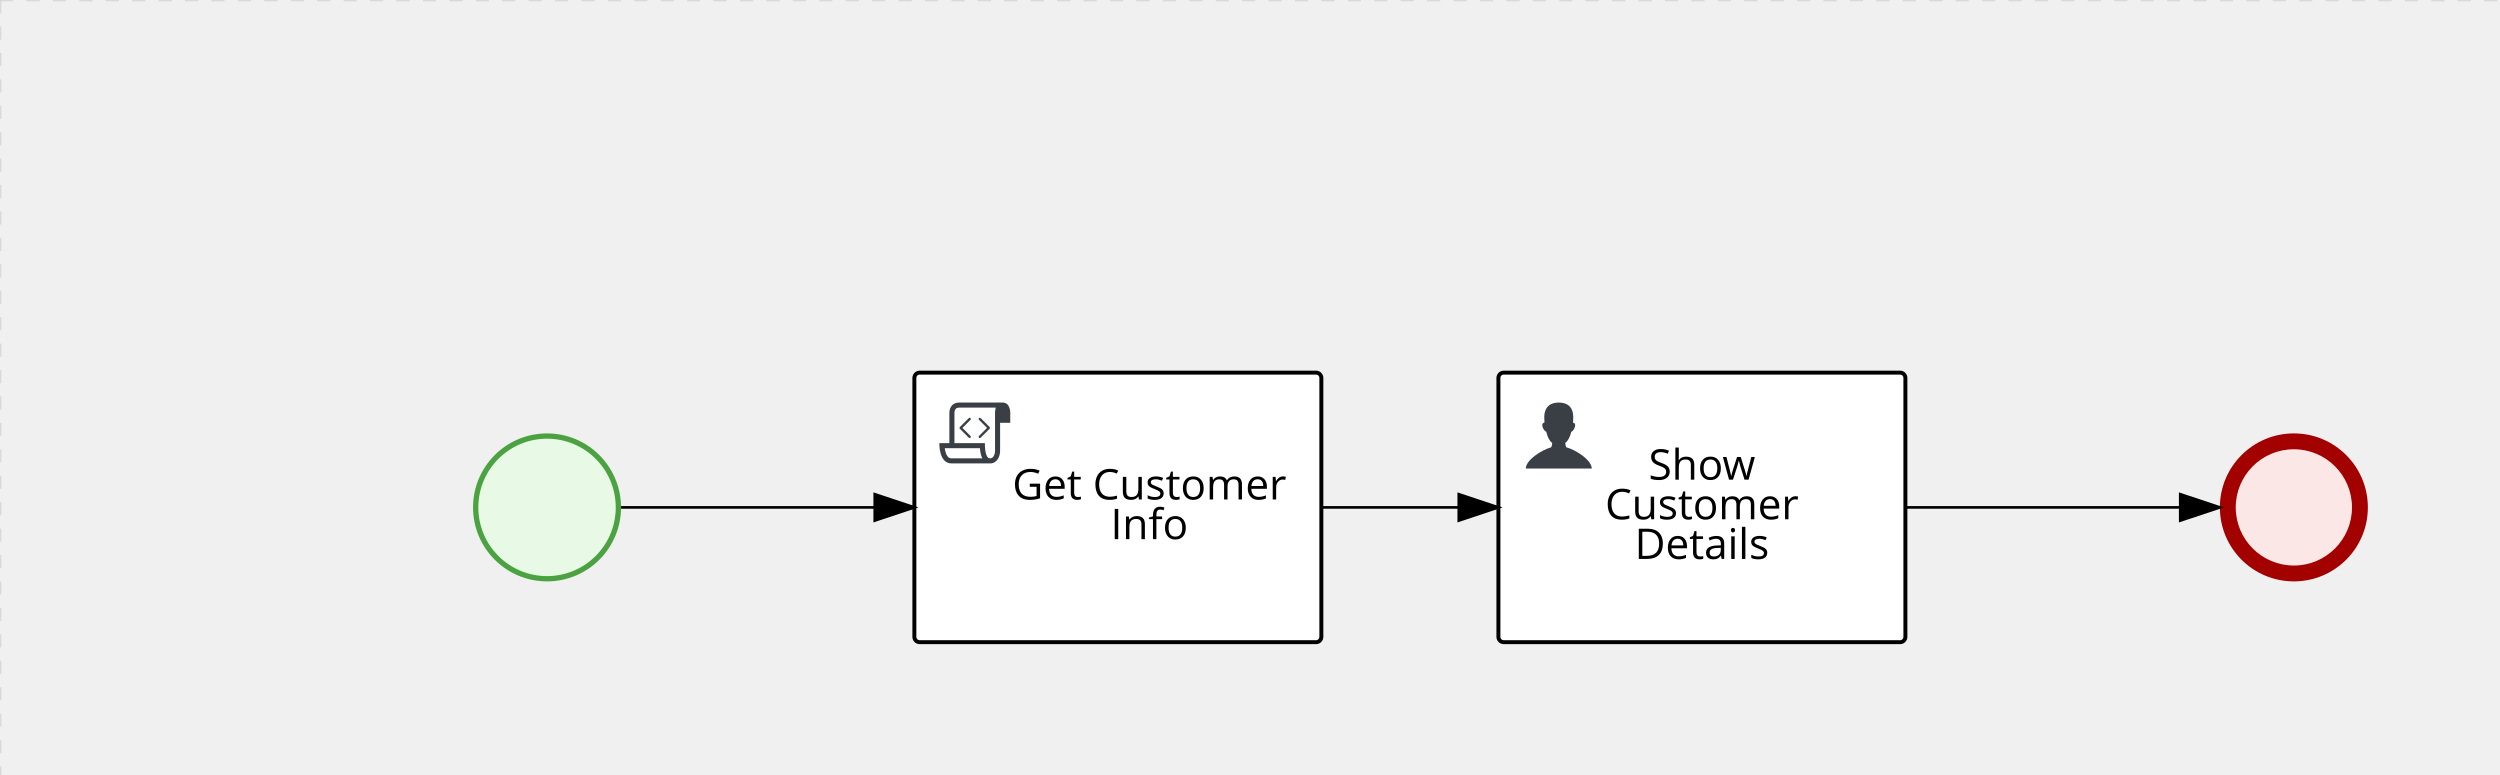
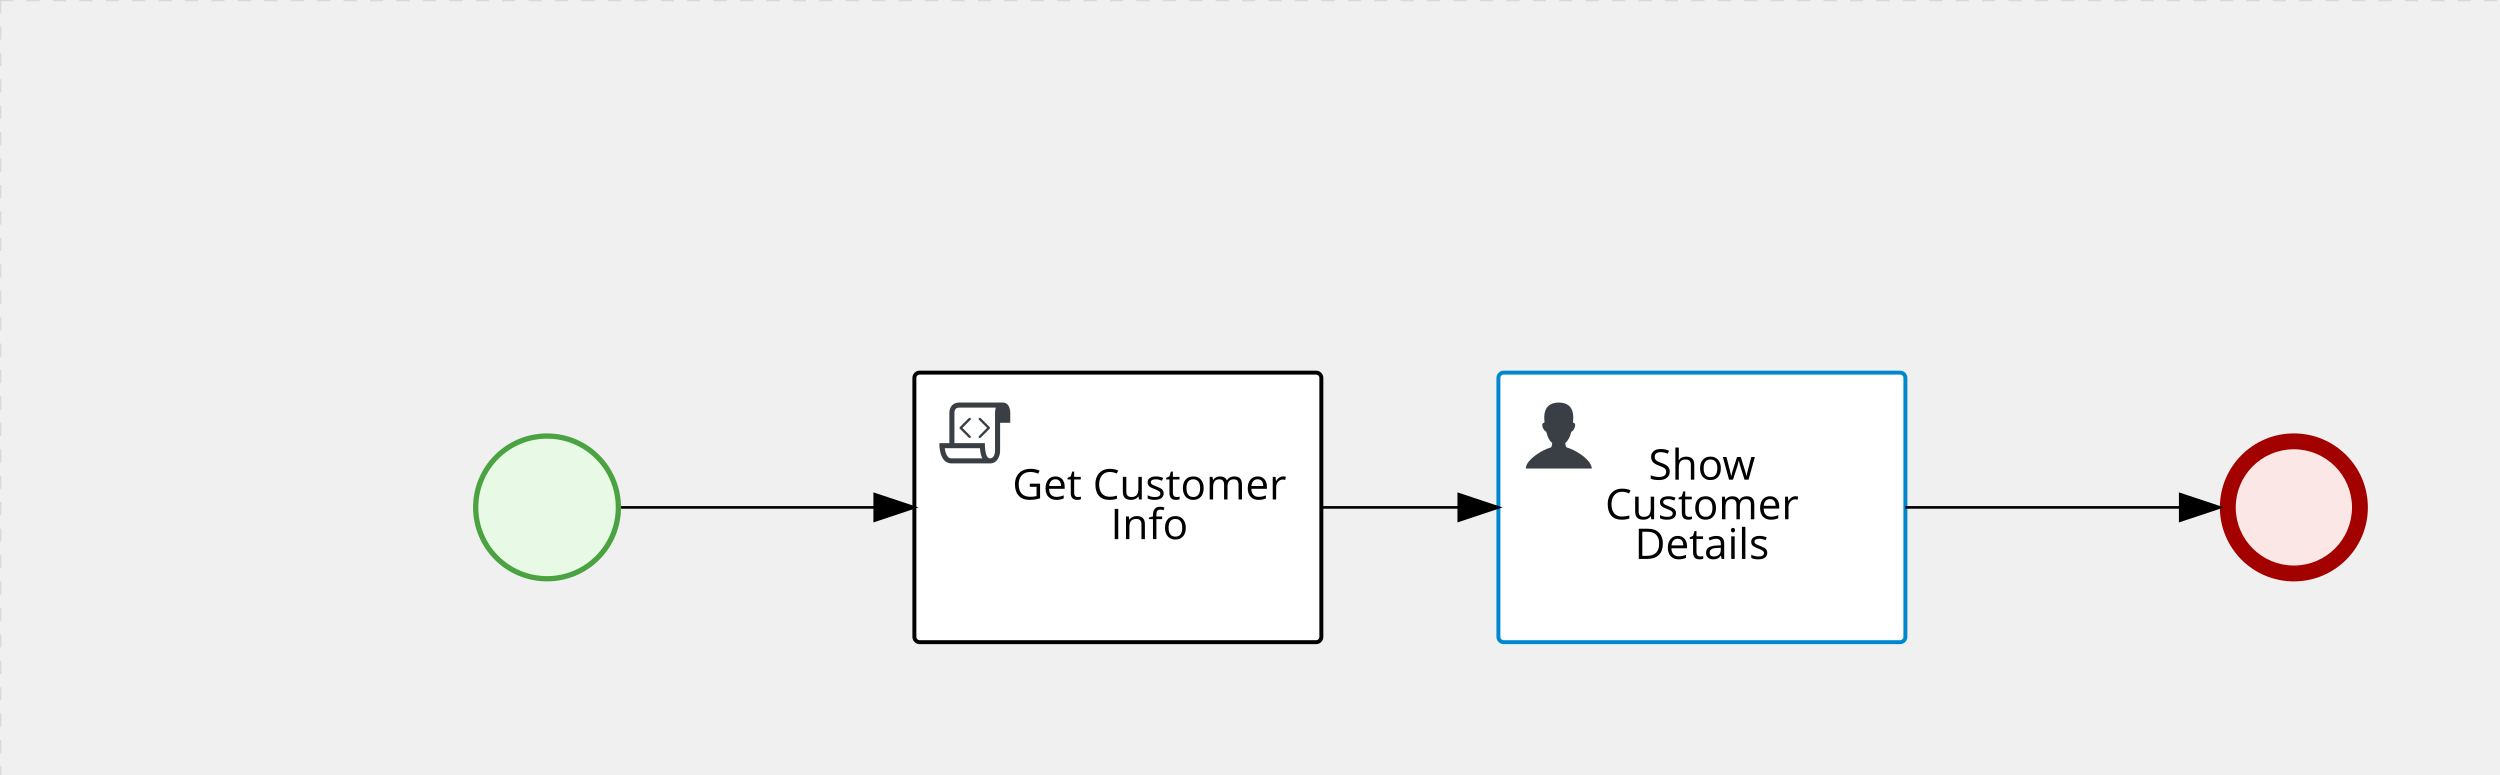
<svg xmlns="http://www.w3.org/2000/svg" version="1.1" width="946" height="293" viewBox="0 0 946 293">
  <defs />
  <g transform="matrix(1,0,0,1,0,0)">
    <g>
      <g>
        <g>
          <path fill="none" stroke="#d3d3d3" paint-order="fill stroke markers" d=" M 0 0 L 1200 0" stroke-miterlimit="10" stroke-opacity="0.8" stroke-dasharray="5" />
        </g>
        <g>
          <path fill="none" stroke="#d3d3d3" paint-order="fill stroke markers" d=" M 0 0 L 0 800" stroke-miterlimit="10" stroke-opacity="0.8" stroke-dasharray="5" />
        </g>
      </g>
      <g id="_793FCBBF-E832-40F6-84E5-37F5270913DC" bpmn2nodeid="_793FCBBF-E832-40F6-84E5-37F5270913DC" transform="matrix(1,0,0,1,346,141)">
        <g>
          <path fill="none" stroke="none" />
        </g>
        <g transform="matrix(1,0,0,1,0,0)">
          <path fill="#ffffff" stroke="none" id="_793FCBBF-E832-40F6-84E5-37F5270913DC?shapeType=BACKGROUND" paint-order="stroke fill markers" d=" M 2 0 L 152 0 L 152 0 A 2 2 0 0 1 154 2 L 154 100 L 154 100 A 2 2 0 0 1 152 102 L 2 102 L 2 102 A 2 2 0 0 1 0 100 L 0 2 L 0 2 A 2 2 0 0 1 2 0 Z" />
        </g>
        <g transform="matrix(1,0,0,1,0,0)">
-           <path fill="none" stroke="#000000" id="_793FCBBF-E832-40F6-84E5-37F5270913DC?shapeType=BORDER&amp;renderType=STROKE" paint-order="fill stroke markers" d=" M 2 0 L 152 0 L 152 0 A 2 2 0 0 1 154 2 L 154 100 L 154 100 A 2 2 0 0 1 152 102 L 2 102 L 2 102 A 2 2 0 0 1 0 100 L 0 2 L 0 2 A 2 2 0 0 1 2 0 Z" stroke-miterlimit="10" stroke-width="1.5" stroke-dasharray="" />
+           <path fill="none" stroke="rgb(0,0,0)" id="_793FCBBF-E832-40F6-84E5-37F5270913DC?shapeType=BORDER&amp;renderType=STROKE" paint-order="fill stroke markers" d=" M 2 0 L 152 0 L 152 0 A 2 2 0 0 1 154 2 L 154 100 L 154 100 A 2 2 0 0 1 152 102 L 2 102 L 2 102 A 2 2 0 0 1 0 100 L 0 2 L 0 2 A 2 2 0 0 1 2 0 Z" stroke-miterlimit="10" stroke-width="1.5" stroke-dasharray="" />
        </g>
        <g>
          <g transform="matrix(0.06,0,0,0.06,9.4,9.4)">
            <g transform="matrix(1,0,0,1,0,0)">
              <path fill="#393f44" stroke="none" id="_793FCBBF-E832-40F6-84E5-37F5270913DCundefined" paint-order="stroke fill markers" d=" M 0 0 M 197.3 130.2 C 194.4 127.3 189.6 127.3 186.7 130.2 L 130.2 186.7 C 127.3 189.6 127.3 194.4 130.2 197.3 L 186.7 253.8 C 188.1 255.3 190.1 256 192 256 C 193.9 256 195.9 255.3 197.3 253.7 C 200.2 250.8 200.2 246 197.3 243.1 L 146.2 192 L 197.3 140.8 C 200.2 137.9 200.2 133.1 197.3 130.2 Z" />
            </g>
            <g transform="matrix(1,0,0,1,0,0)">
              <path fill="#393f44" stroke="none" id="_793FCBBF-E832-40F6-84E5-37F5270913DCundefined" paint-order="stroke fill markers" d=" M 0 0 M 261.3 130.2 C 258.4 127.3 253.6 127.3 250.7 130.2 C 247.8 133.1 247.8 137.9 250.7 140.8 L 301.8 191.9 L 250.7 243 C 247.8 245.9 247.8 250.7 250.7 253.6 C 252.1 255.3 254.1 256 256 256 C 257.9 256 259.9 255.3 261.3 253.8 L 317.8 197.3 C 320.7 194.4 320.7 189.6 317.8 186.7 L 261.3 130.2 Z" />
            </g>
            <g transform="matrix(1,0,0,1,0,0)">
              <path fill="#393f44" stroke="none" id="_793FCBBF-E832-40F6-84E5-37F5270913DCundefined" paint-order="stroke fill markers" d=" M 0 0 M 400 32 C 400 32 152.8 32 128 32 C 62 32 64 96 64 96 L 64 288 L 1 288 C 1 288 -4 416 78 416 L 320 416 C 368 416 384 368 384 336 C 384 314.2 384 224.4 384 160 L 448 160 L 448 96 C 448 96 449 32 400 32 Z M 0 0 M 78 383.9 C 68.5 383.9 61.6 381.1 55.5 374.9 C 43.4 362.4 37.5 339.6 34.9 320 L 256.9 320 C 257.1 322.7 257.3 325.4 257.6 328.2 C 260 351.6 264.7 370.1 271.9 383.9 L 78 383.9 L 78 383.9 Z M 0 0 M 352 336 C 352 345.9 349.6 360.3 342.9 371 C 337.2 380.1 330.4 384 320 384 C 285 384 288 288 288 288 L 96 288 L 96 96 L 96 95.9 L 96 95.1 C 96 90.6 97.6 78.3 104.7 71.2 C 106.5 69.4 111.9 64 128 64 L 356.5 64 C 354.4 72.8 352.8 81.8 352.2 89.9 C 352.2 90.5 352.1 91.1 352.1 91.7 C 352.1 92 352.1 92.3 352.1 92.6 C 352 94.8 352 96 352 96 L 352 160 L 352 336 Z" />
            </g>
          </g>
        </g>
        <g transform="matrix(1,0,0,1,35,36)">
          <text fill="#000000" stroke="none" font-family="Open Sans" font-size="12pt" font-style="normal" font-weight="normal" text-decoration="normal" x="53.918" y="12" text-anchor="middle" dominant-baseline="alphabetic">Get Customer </text>
          <text fill="#000000" stroke="none" font-family="Open Sans" font-size="12pt" font-style="normal" font-weight="normal" text-decoration="normal" x="53.918" y="27" text-anchor="middle" dominant-baseline="alphabetic">         Info          </text>
        </g>
      </g>
      <g id="_5D57A19D-4B7C-40DC-8BDF-E86E3B12A96E" bpmn2nodeid="_5D57A19D-4B7C-40DC-8BDF-E86E3B12A96E" transform="matrix(1,0,0,1,567,141)">
        <g>
          <path fill="none" stroke="none" />
        </g>
        <g transform="matrix(1,0,0,1,0,0)">
          <path fill="#ffffff" stroke="none" id="_5D57A19D-4B7C-40DC-8BDF-E86E3B12A96E?shapeType=BACKGROUND" paint-order="stroke fill markers" d=" M 2 0 L 152 0 L 152 0 A 2 2 0 0 1 154 2 L 154 100 L 154 100 A 2 2 0 0 1 152 102 L 2 102 L 2 102 A 2 2 0 0 1 0 100 L 0 2 L 0 2 A 2 2 0 0 1 2 0 Z" />
        </g>
        <g transform="matrix(1,0,0,1,0,0)">
-           <path fill="none" stroke="#000000" id="_5D57A19D-4B7C-40DC-8BDF-E86E3B12A96E?shapeType=BORDER&amp;renderType=STROKE" paint-order="fill stroke markers" d=" M 2 0 L 152 0 L 152 0 A 2 2 0 0 1 154 2 L 154 100 L 154 100 A 2 2 0 0 1 152 102 L 2 102 L 2 102 A 2 2 0 0 1 0 100 L 0 2 L 0 2 A 2 2 0 0 1 2 0 Z" stroke-miterlimit="10" stroke-width="1.5" stroke-dasharray="" />
+           <path fill="none" stroke="rgb(0,136,206)" id="_5D57A19D-4B7C-40DC-8BDF-E86E3B12A96E?shapeType=BORDER&amp;renderType=STROKE" paint-order="fill stroke markers" d=" M 2 0 L 152 0 L 152 0 A 2 2 0 0 1 154 2 L 154 100 L 154 100 A 2 2 0 0 1 152 102 L 2 102 L 2 102 A 2 2 0 0 1 0 100 L 0 2 L 0 2 A 2 2 0 0 1 2 0 Z" stroke-miterlimit="10" stroke-width="1.5" stroke-dasharray="" />
        </g>
        <g>
          <g transform="matrix(0.06,0,0,0.06,9.4,9.4)">
            <g transform="matrix(1,0,0,1,0,0)">
              <path fill="#393f44" stroke="none" id="_5D57A19D-4B7C-40DC-8BDF-E86E3B12A96Eundefined" paint-order="stroke fill markers" d=" M 0 0 M 16 445.21 C 16 440.869 18.784 431.129 22.001 424.217 C 35.768 394.64 77.283 359.28 129 333.084 C 144.516 325.224 157.347 319.964 167.807 317.174 C 171.932 316.074 175.729 314.414 176.525 313.363 C 178.894 310.234 180.914 302.908 181.727 294.5 L 182.5 286.5 L 178.507 283.455 C 166.303 274.146 154.284 251.678 148.04 226.5 C 145.611 216.707 145.056 215.462 142.984 215.158 C 141.703 214.97 138.083 212.243 134.939 209.099 C 123.233 197.393 116.891 177.376 121.44 166.49 C 123.002 162.751 128.155 159.01 131.75 159.004 C 134.448 159 134.471 158.603 132.914 138.788 C 130.927 113.496 134.279 92.265 143.132 74.076 C 152.232 55.38 167.569 42.882 189.049 36.66 C 210.203 30.532 237.797 30.532 258.951 36.66 C 300.042 48.563 318.958 83.806 314.955 141 C 314.32 150.075 313.624 157.788 313.409 158.14 C 313.194 158.493 314.575 159.073 316.479 159.43 C 328.929 161.766 330.986 177.018 321.496 196.621 C 316.903 206.109 309.357 214.508 304.817 215.185 C 303.023 215.453 302.293 217.146 299.943 226.5 C 296.659 239.567 294.474 245.305 287.948 257.995 C 282.491 268.606 273.035 281.109 268.108 284.229 L 264.871 286.278 L 265.518 292.889 C 266.345 301.33 268.639 309.871 270.877 312.837 C 272.067 314.415 275.002 315.79 280.063 317.139 C 291.069 320.075 303.617 325.274 321 334.102 C 369.815 358.891 410.848 393.758 425.032 422.5 C 429.07 430.682 432 440.232 432 445.21 L 432 448 L 224 448 L 16 448 L 16 445.21 Z" />
            </g>
          </g>
        </g>
        <g transform="matrix(1,0,0,1,4.04,13.68)">
          <g transform="matrix(0.04,0,0,0.04,63.36,69.12)">
            <g transform="matrix(1,0,0,1,0,0)">
              <path fill="none" stroke="none" />
            </g>
            <g transform="matrix(1,0,0,1,0,0)">
              <path fill="none" stroke="none" />
            </g>
          </g>
        </g>
        <g transform="matrix(1,0,0,1,38.29688,28.5)">
          <text fill="#000000" stroke="none" font-family="Open Sans" font-size="12pt" font-style="normal" font-weight="normal" text-decoration="normal" x="38.703" y="12" text-anchor="middle" dominant-baseline="alphabetic">    Show     </text>
          <text fill="#000000" stroke="none" font-family="Open Sans" font-size="12pt" font-style="normal" font-weight="normal" text-decoration="normal" x="38.703" y="27" text-anchor="middle" dominant-baseline="alphabetic">Customer </text>
          <text fill="#000000" stroke="none" font-family="Open Sans" font-size="12pt" font-style="normal" font-weight="normal" text-decoration="normal" x="38.703" y="42" text-anchor="middle" dominant-baseline="alphabetic">   Details   </text>
        </g>
      </g>
      <g id="_F6B8D688-44C9-4A52-B05C-10EA52D4098D" bpmn2nodeid="_F6B8D688-44C9-4A52-B05C-10EA52D4098D" transform="matrix(1,0,0,1,840,164)">
        <g>
          <path fill="none" stroke="none" />
        </g>
        <g transform="matrix(0.125,0,0,0.125,0,0)">
          <g transform="matrix(1,0,0,1,0,0)">
            <path fill="#fce7e7" stroke="none" id="_F6B8D688-44C9-4A52-B05C-10EA52D4098D?shapeType=BACKGROUND" paint-order="stroke fill markers" d=" M 0 0 M 444 224 C 444 263.9 434.2 300.8 414.4 334.5 C 394.7 368.2 368 394.9 334.4 414.5 C 300.8 434.1 263.9 444 224 444 C 184.1 444 147.2 434.2 113.5 414.4 C 79.8 394.7 53.1 368 33.5 334.4 C 13.9 300.8 4 263.9 4 224 C 4 184.1 13.8 147.2 33.6 113.5 C 53.4 79.8 80.1 53.1 113.6 33.5 C 147.1 13.9 184.1 4 224 4 C 263.9 4 300.8 13.8 334.5 33.6 C 368.2 53.4 394.9 80.1 414.5 113.6 C 434.1 147.1 444 184.1 444 224 Z" />
          </g>
          <g>
            <g transform="matrix(1,0,0,1,0,0)">
              <g transform="matrix(1,0,0,1,0,0)">
-                 <path fill="#a30000" stroke="none" id="_F6B8D688-44C9-4A52-B05C-10EA52D4098D?shapeType=BORDER&amp;renderType=FILL" paint-order="stroke fill markers" d=" M 0 0 M 224 0 C 100.3 0 0 100.3 0 224 C 0 347.7 100.3 448 224 448 C 347.7 448 448 347.7 448 224 C 448 100.3 347.7 0 224 0 Z M 0 0 M 224 400 C 126.8 400 48 321.2 48 224 C 48 126.8 126.8 48 224 48 C 321.2 48 400 126.8 400 224 C 400 321.2 321.2 400 224 400 Z" />
+                 <path fill="rgb(163,0,0)" stroke="none" id="_F6B8D688-44C9-4A52-B05C-10EA52D4098D?shapeType=BORDER&amp;renderType=FILL" paint-order="stroke fill markers" d=" M 0 0 M 224 0 C 100.3 0 0 100.3 0 224 C 0 347.7 100.3 448 224 448 C 347.7 448 448 347.7 448 224 C 448 100.3 347.7 0 224 0 Z M 0 0 M 224 400 C 126.8 400 48 321.2 48 224 C 48 126.8 126.8 48 224 48 C 321.2 48 400 126.8 400 224 C 400 321.2 321.2 400 224 400 Z" />
              </g>
            </g>
          </g>
        </g>
        <g transform="matrix(1,0,0,1,28,61)" />
      </g>
      <g id="_181ADED6-8348-4757-A394-E939B0ABA9C8" bpmn2nodeid="_181ADED6-8348-4757-A394-E939B0ABA9C8" transform="matrix(1,0,0,1,179,164)">
        <g>
          <path fill="none" stroke="none" />
        </g>
        <g transform="matrix(0.125,0,0,0.125,0,0)">
          <g transform="matrix(1,0,0,1,0,0)">
            <path fill="#e8fae6" stroke="none" id="_181ADED6-8348-4757-A394-E939B0ABA9C8?shapeType=BACKGROUND" paint-order="stroke fill markers" d=" M 0 0 M 444 224 C 444 263.9 434.2 300.8 414.4 334.5 C 394.7 368.2 368 394.9 334.4 414.5 C 300.8 434.1 263.9 444 224 444 C 184.1 444 147.2 434.2 113.5 414.4 C 79.8 394.7 53.1 368 33.5 334.4 C 13.9 300.8 4 263.9 4 224 C 4 184.1 13.8 147.2 33.6 113.5 C 53.4 79.8 80.1 53.1 113.6 33.5 C 147.1 13.9 184.1 4 224 4 C 263.9 4 300.8 13.8 334.5 33.6 C 368.2 53.4 394.9 80.1 414.5 113.6 C 434.1 147.1 444 184.1 444 224 Z" />
          </g>
          <g>
            <g transform="matrix(1,0,0,1,0,0)">
              <g transform="matrix(1,0,0,1,0,0)">
-                 <path fill="#4aa241" stroke="none" id="_181ADED6-8348-4757-A394-E939B0ABA9C8?shapeType=BORDER&amp;renderType=FILL" paint-order="stroke fill markers" d=" M 0 0 M 224 0 C 100.3 0 0 100.3 0 224 C 0 347.7 100.3 448 224 448 C 347.7 448 448 347.7 448 224 C 448 100.3 347.7 0 224 0 Z M 0 0 M 224 432 C 109.1 432 16 338.9 16 224 C 16 109.1 109.1 16 224 16 C 338.9 16 432 109.1 432 224 C 432 338.9 338.9 432 224 432 Z" />
+                 <path fill="rgb(74,162,65)" stroke="none" id="_181ADED6-8348-4757-A394-E939B0ABA9C8?shapeType=BORDER&amp;renderType=FILL" paint-order="stroke fill markers" d=" M 0 0 M 224 0 C 100.3 0 0 100.3 0 224 C 0 347.7 100.3 448 224 448 C 347.7 448 448 347.7 448 224 C 448 100.3 347.7 0 224 0 Z M 0 0 M 224 432 C 109.1 432 16 338.9 16 224 C 16 109.1 109.1 16 224 16 C 338.9 16 432 109.1 432 224 C 432 338.9 338.9 432 224 432 Z" />
              </g>
            </g>
          </g>
        </g>
        <g transform="matrix(1,0,0,1,28,61)" />
      </g>
      <g id="_16A5A48B-4F83-47AA-868F-D10395DA0A52" bpmn2nodeid="_16A5A48B-4F83-47AA-868F-D10395DA0A52">
        <g>
-           <path fill="none" stroke="#000000" paint-order="fill stroke markers" d=" M 235 192 L 331 192" stroke-miterlimit="10" stroke-dasharray="" />
+           <path fill="none" stroke="rgb(0,0,0)" paint-order="fill stroke markers" d=" M 235 192 L 331 192" stroke-miterlimit="10" stroke-dasharray="" />
        </g>
        <g transform="matrix(1,0,0,1,235,192)" />
        <g transform="matrix(6.123233995736766e-17,1,-1,6.123233995736766e-17,346,187)">
-           <path fill="#000000" stroke="#000000" paint-order="fill stroke markers" d=" M 10 15 L 0 15 L 5 0 Z" stroke-miterlimit="10" stroke-dasharray="" />
+           <path fill="rgb(0,0,0)" stroke="rgb(0,0,0)" paint-order="fill stroke markers" d=" M 10 15 L 0 15 L 5 0 Z" stroke-miterlimit="10" stroke-dasharray="" />
        </g>
        <g transform="matrix(1,0,0,1,235,182)" />
      </g>
      <g id="_E61A7C22-EA09-4828-934A-FE86FEF35BEB" bpmn2nodeid="_E61A7C22-EA09-4828-934A-FE86FEF35BEB">
        <g>
-           <path fill="none" stroke="#000000" paint-order="fill stroke markers" d=" M 500 192 L 552 192" stroke-miterlimit="10" stroke-dasharray="" />
+           <path fill="none" stroke="rgb(0,0,0)" paint-order="fill stroke markers" d=" M 500 192 L 552 192" stroke-miterlimit="10" stroke-dasharray="" />
        </g>
        <g transform="matrix(1,0,0,1,500,192)" />
        <g transform="matrix(6.123233995736766e-17,1,-1,6.123233995736766e-17,567,187)">
-           <path fill="#000000" stroke="#000000" paint-order="fill stroke markers" d=" M 10 15 L 0 15 L 5 0 Z" stroke-miterlimit="10" stroke-dasharray="" />
+           <path fill="rgb(0,0,0)" stroke="rgb(0,0,0)" paint-order="fill stroke markers" d=" M 10 15 L 0 15 L 5 0 Z" stroke-miterlimit="10" stroke-dasharray="" />
        </g>
        <g transform="matrix(1,0,0,1,500,182)" />
      </g>
      <g id="_508FD212-8FD6-4BEC-AFC6-0856CFCB3271" bpmn2nodeid="_508FD212-8FD6-4BEC-AFC6-0856CFCB3271">
        <g>
-           <path fill="none" stroke="#000000" paint-order="fill stroke markers" d=" M 721 192 L 825 192" stroke-miterlimit="10" stroke-dasharray="" />
+           <path fill="none" stroke="rgb(0,0,0)" paint-order="fill stroke markers" d=" M 721 192 L 825 192" stroke-miterlimit="10" stroke-dasharray="" />
        </g>
        <g transform="matrix(1,0,0,1,721,192)" />
        <g transform="matrix(6.123233995736766e-17,1,-1,6.123233995736766e-17,840,187)">
-           <path fill="#000000" stroke="#000000" paint-order="fill stroke markers" d=" M 10 15 L 0 15 L 5 0 Z" stroke-miterlimit="10" stroke-dasharray="" />
+           <path fill="rgb(0,0,0)" stroke="rgb(0,0,0)" paint-order="fill stroke markers" d=" M 10 15 L 0 15 L 5 0 Z" stroke-miterlimit="10" stroke-dasharray="" />
        </g>
        <g transform="matrix(1,0,0,1,721,182)" />
      </g>
      <g transform="matrix(1,0,0,1,346,141)" />
-       <g transform="matrix(1,0,0,1,567,141)" />
      <g transform="matrix(1,0,0,1,840,164)" />
      <g transform="matrix(1,0,0,1,179,164)" />
+       <g transform="matrix(1,0,0,1,567,141)" />
    </g>
  </g>
</svg>
